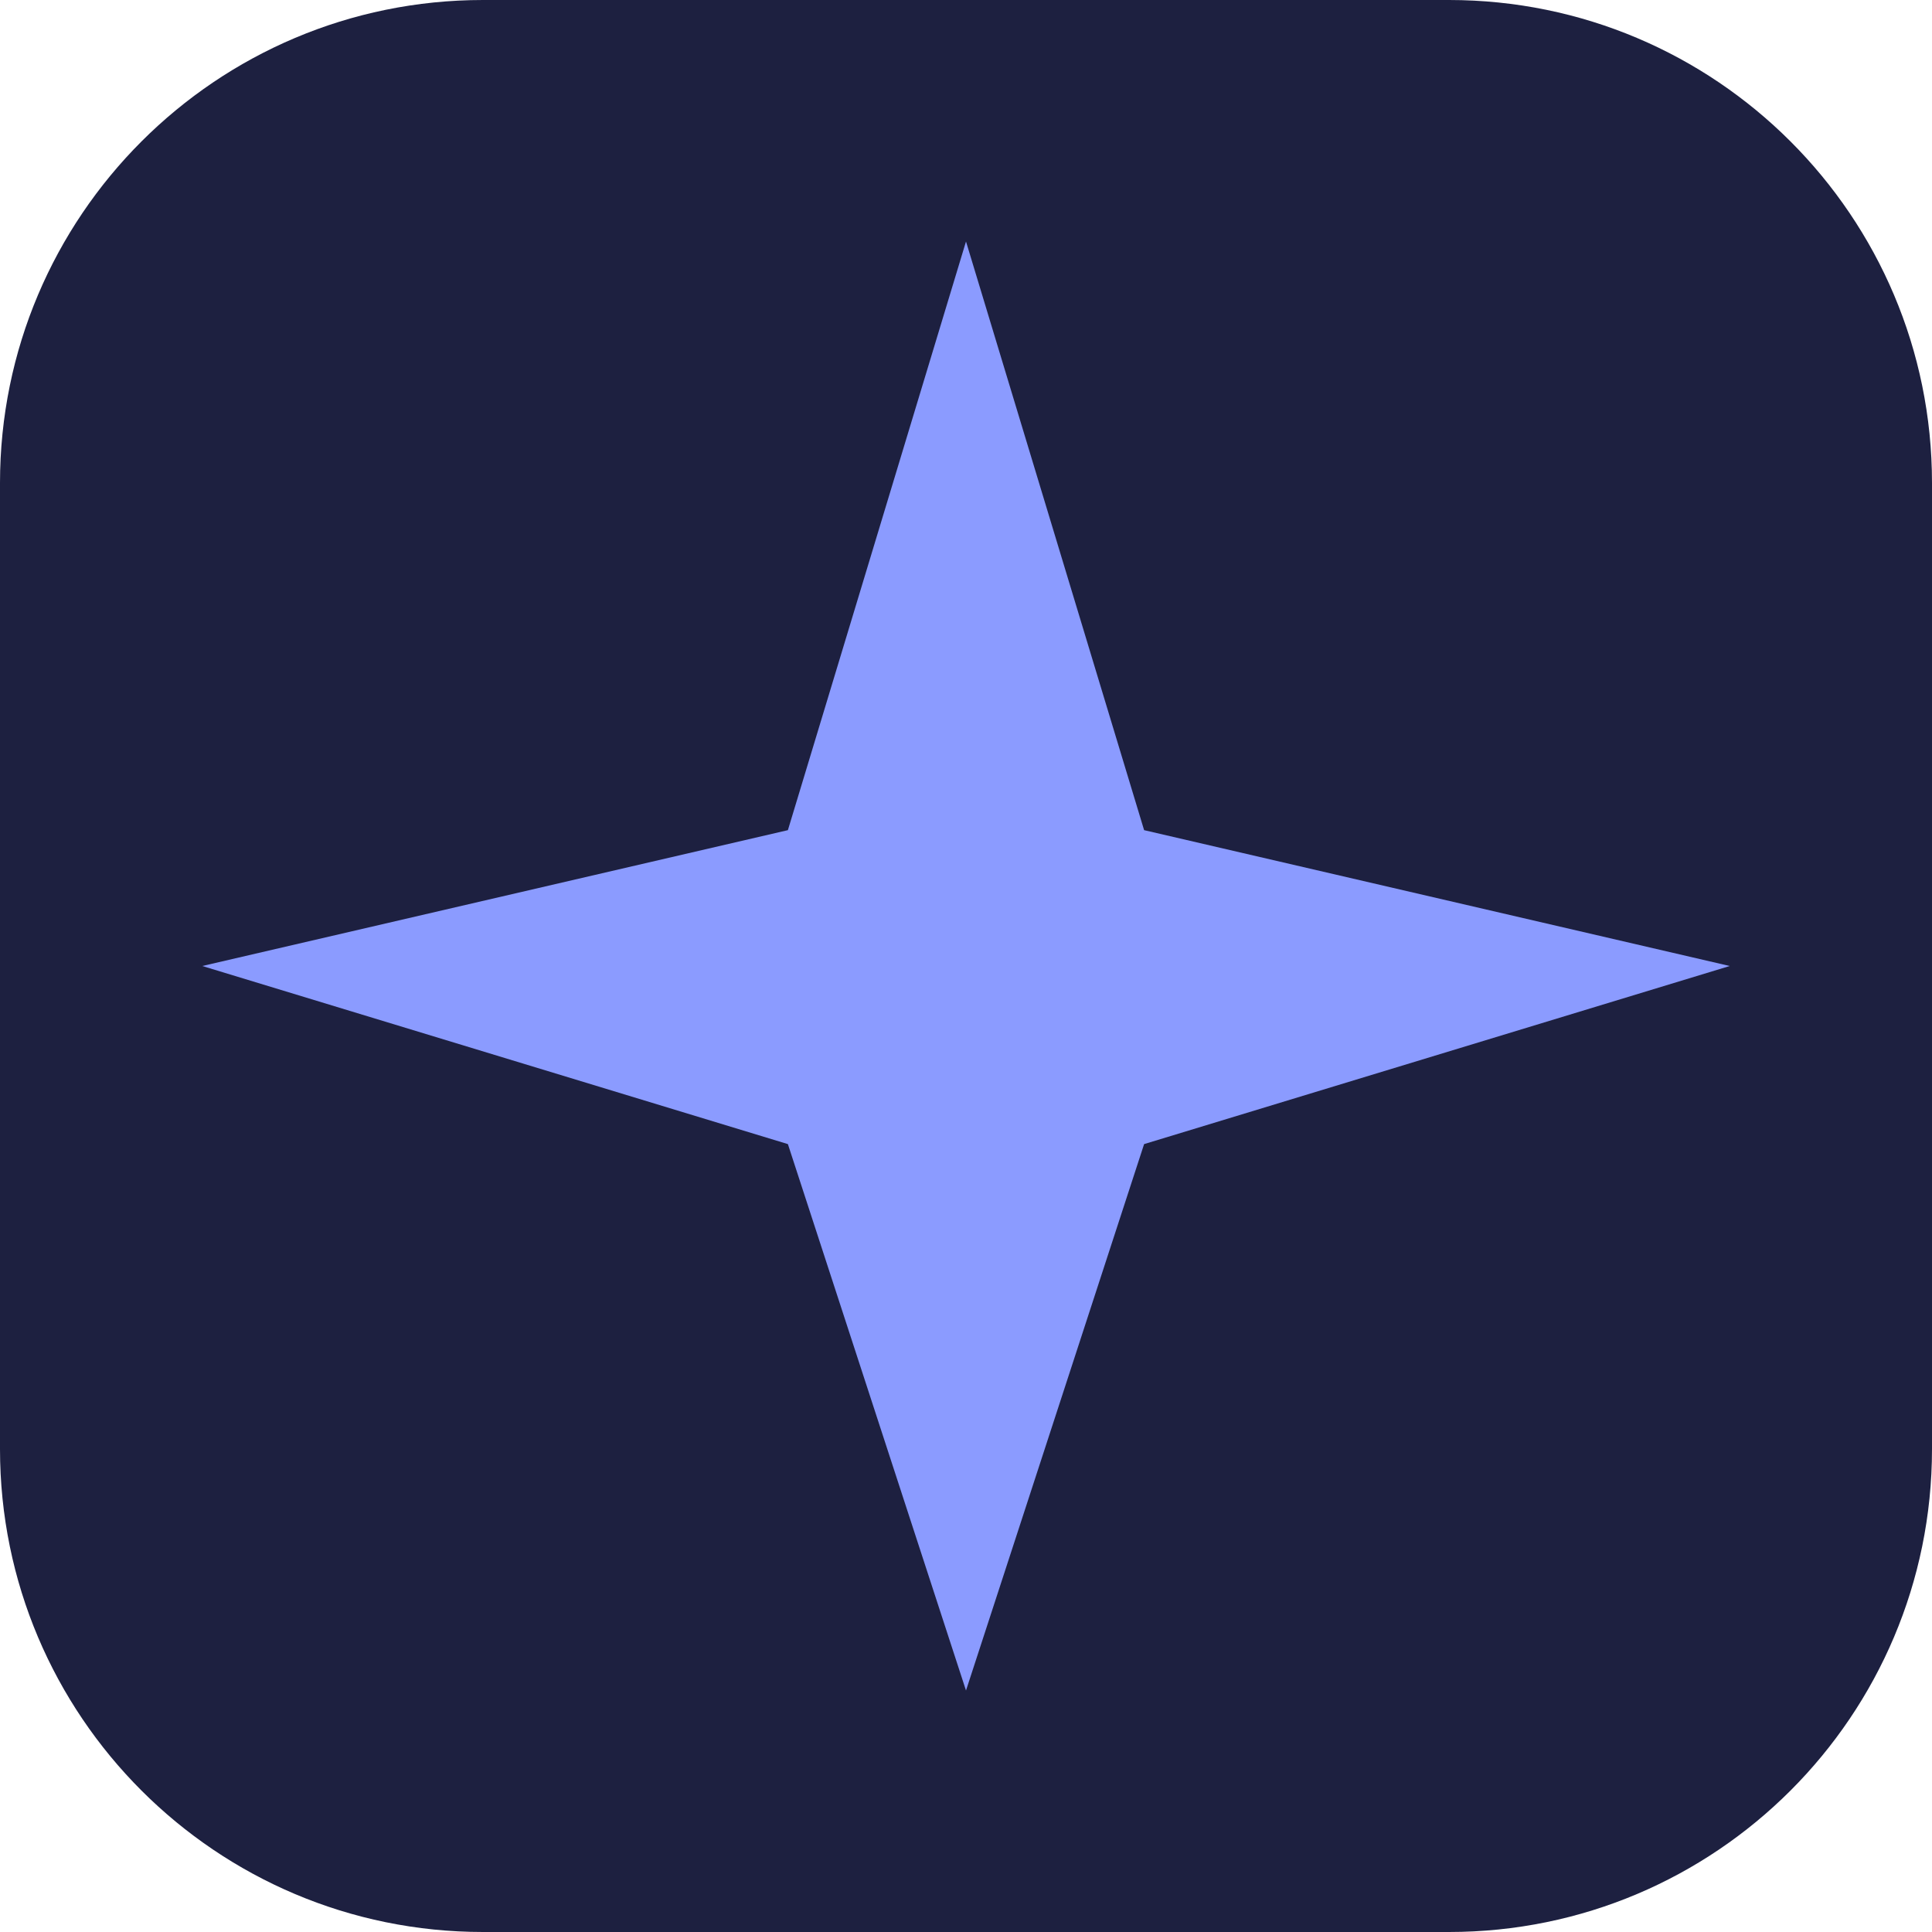
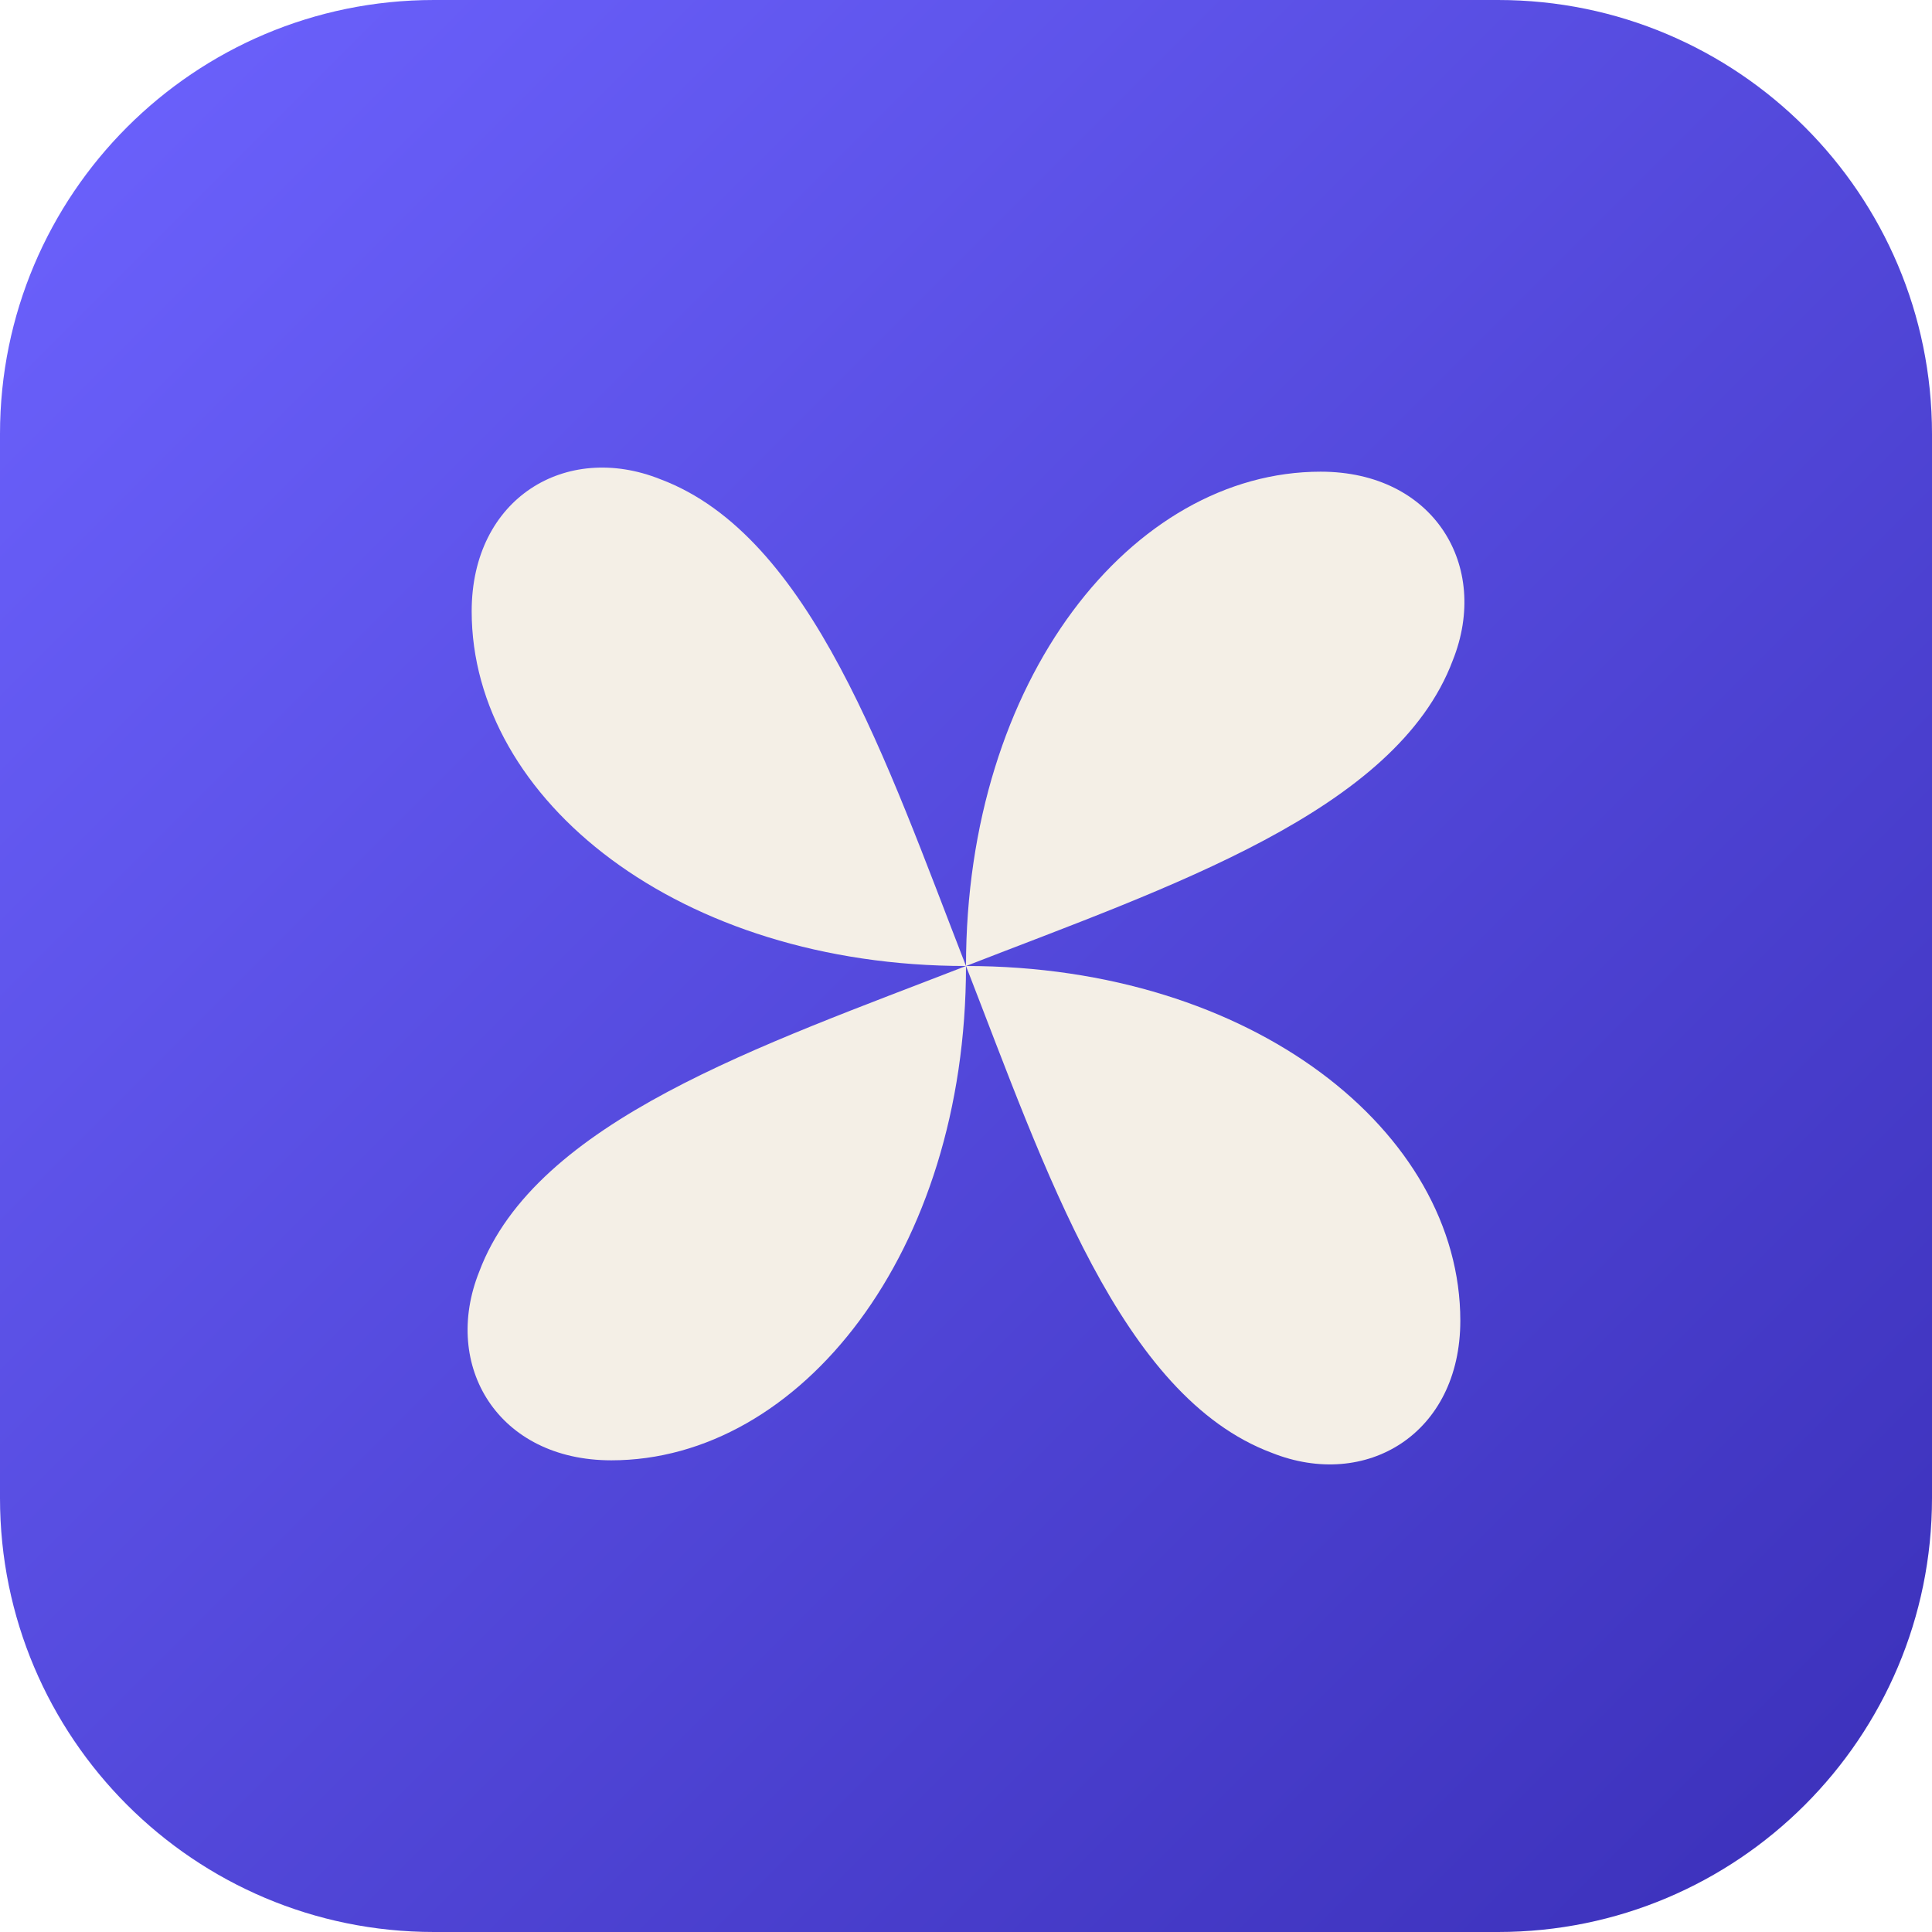
- <svg xmlns="http://www.w3.org/2000/svg" viewBox="0 0 64 64">
-   <rect width="64" height="64" rx="16" fill="#1d2040" />
-   <path fill="#8b9bff" d="M32 8l5.9 19.5L57.3 32l-19.4 5.9L32 56l-5.9-18.1L6.7 32l19.4-4.5z" />
+ <svg xmlns="http://www.w3.org/2000/svg" viewBox="0 0 1024 1024">
+   <defs>
+     <linearGradient id="g" x1="0" y1="0" x2="1" y2="1">
+       <stop offset="0" stop-color="#6d63ff" />
+       <stop offset="1" stop-color="#3a2fb8" />
+     </linearGradient>
+   </defs>
+   <rect width="1024" height="1024" rx="230" fill="url(#g)" />
+   <g fill="#f4efe6">
+     <path d="M512 512C512 360 600 250 700 250C760 250 790 300 770 350C740 430 620 470 512 512Z" transform="rotate(0 512 512)" />
+     <path d="M512 512C512 360 600 250 700 250C760 250 790 300 770 350C740 430 620 470 512 512Z" transform="rotate(90 512 512)" />
+     <path d="M512 512C512 360 600 250 700 250C760 250 790 300 770 350C740 430 620 470 512 512Z" transform="rotate(180 512 512)" />
+     <path d="M512 512C512 360 600 250 700 250C760 250 790 300 770 350C740 430 620 470 512 512Z" transform="rotate(270 512 512)" />
+   </g>
</svg>
